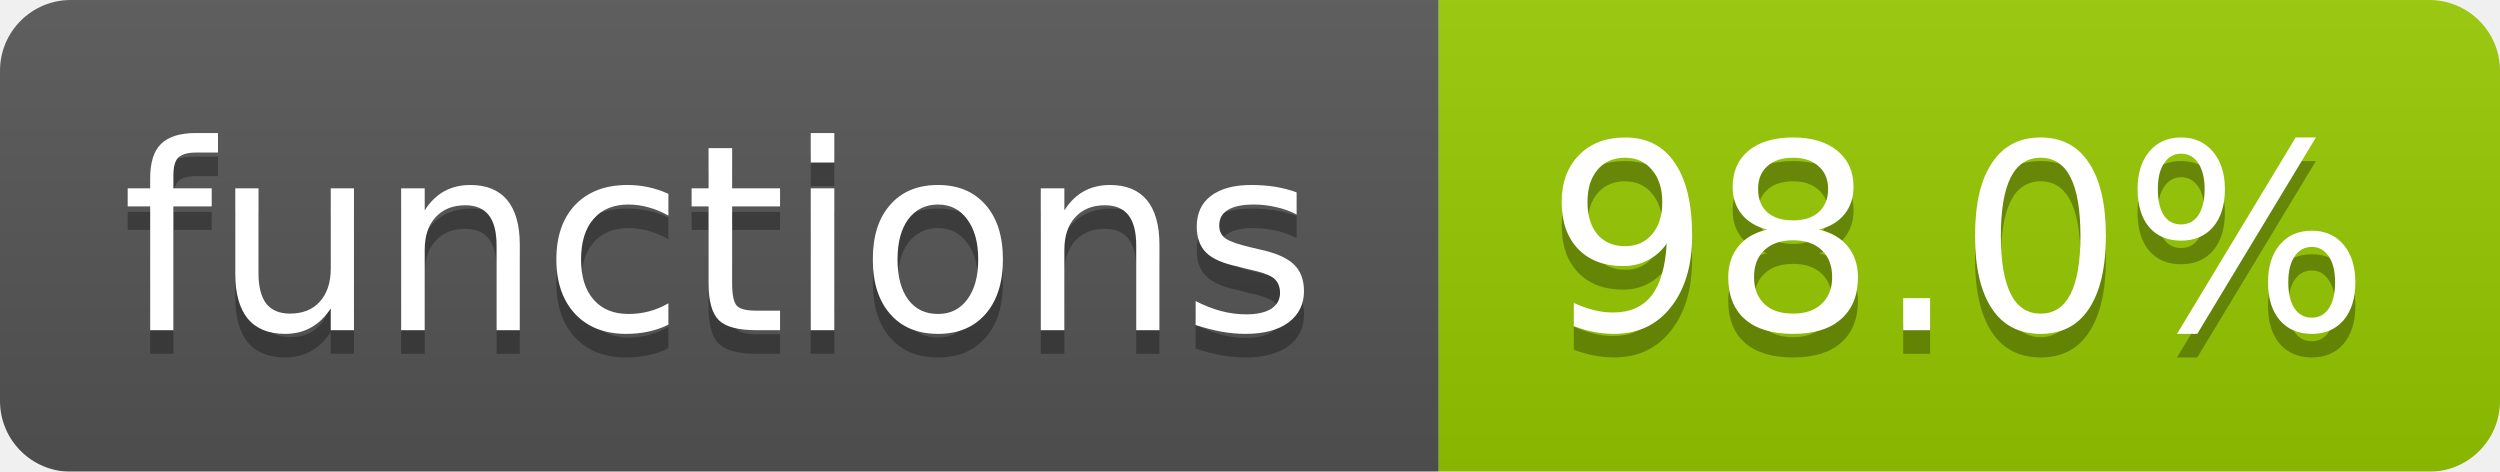
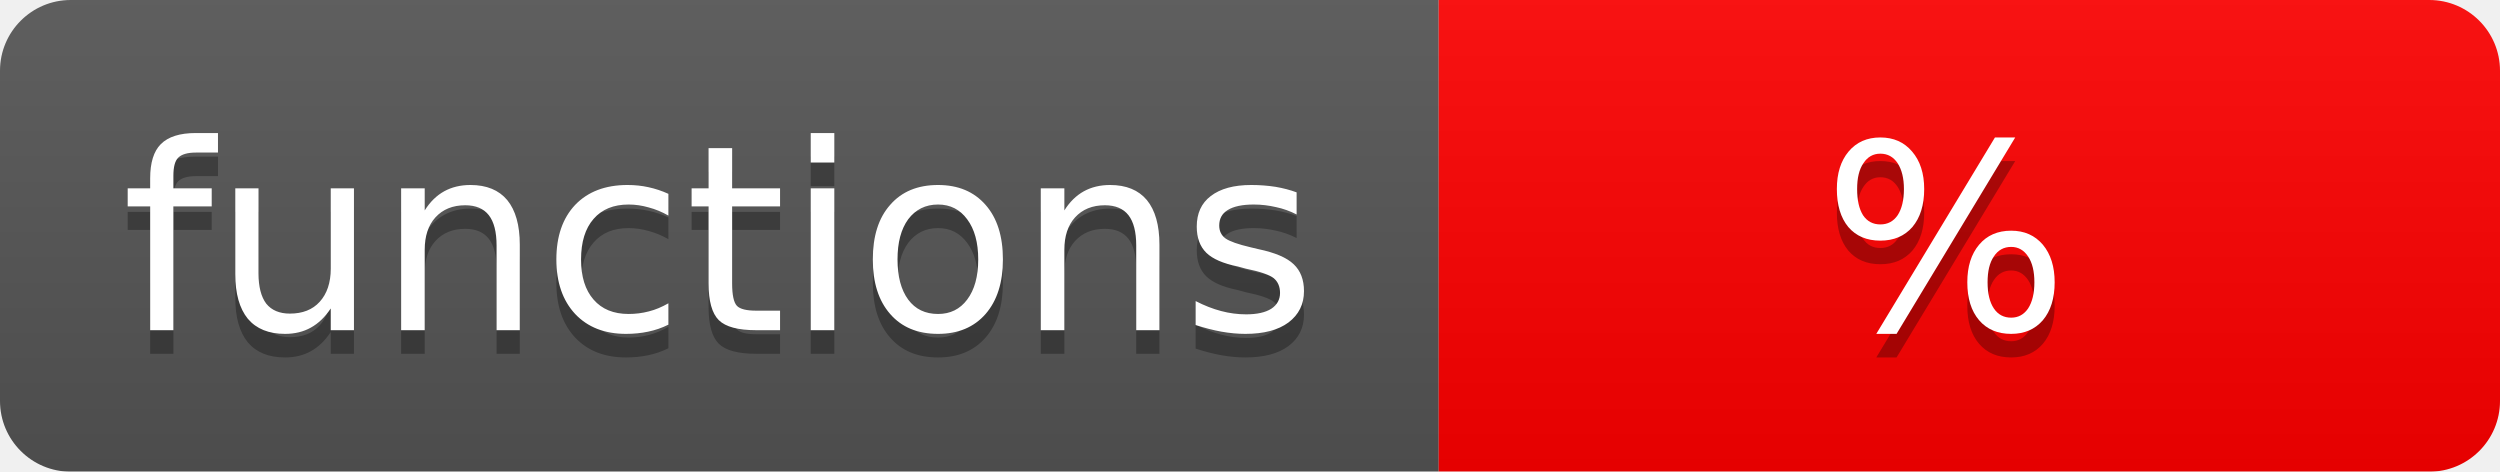
<svg xmlns="http://www.w3.org/2000/svg" width="106" height="20">
  <linearGradient id="b" x2="0" y2="100%">
    <stop offset="0" stop-color="#bbb" stop-opacity=".1" />
    <stop offset="1" stop-opacity=".1" />
  </linearGradient>
  <mask id="a">
    <rect width="106" height="20" rx="3" fill="#fff" />
  </mask>
  <g mask="url(#a)">
    <path fill="#555" d="M0 0h61v20H0z" />
-     <path fill="#97ca00" d="M61 0h45v20H61z" />
+     <path fill="red" d="M61 0h45v20H61z" />
    <path fill="url(#b)" d="M0 0h106v20H0z" />
  </g>
  <g fill="#fff" text-anchor="middle" font-family="DejaVu Sans,Verdana,Geneva,sans-serif" font-size="11">
    <text x="30.5" y="15" fill="#010101" fill-opacity=".3">functions</text>
    <text x="30.5" y="14">functions</text>
-     <text x="83" y="15" fill="#010101" fill-opacity=".3">98.0%</text>
-     <text x="83" y="14">98.0%</text>
+     <text x="82.5" y="15" fill="#010101" fill-opacity=".3">%</text>
+     <text x="82.5" y="14">%</text>
  </g>
</svg>
